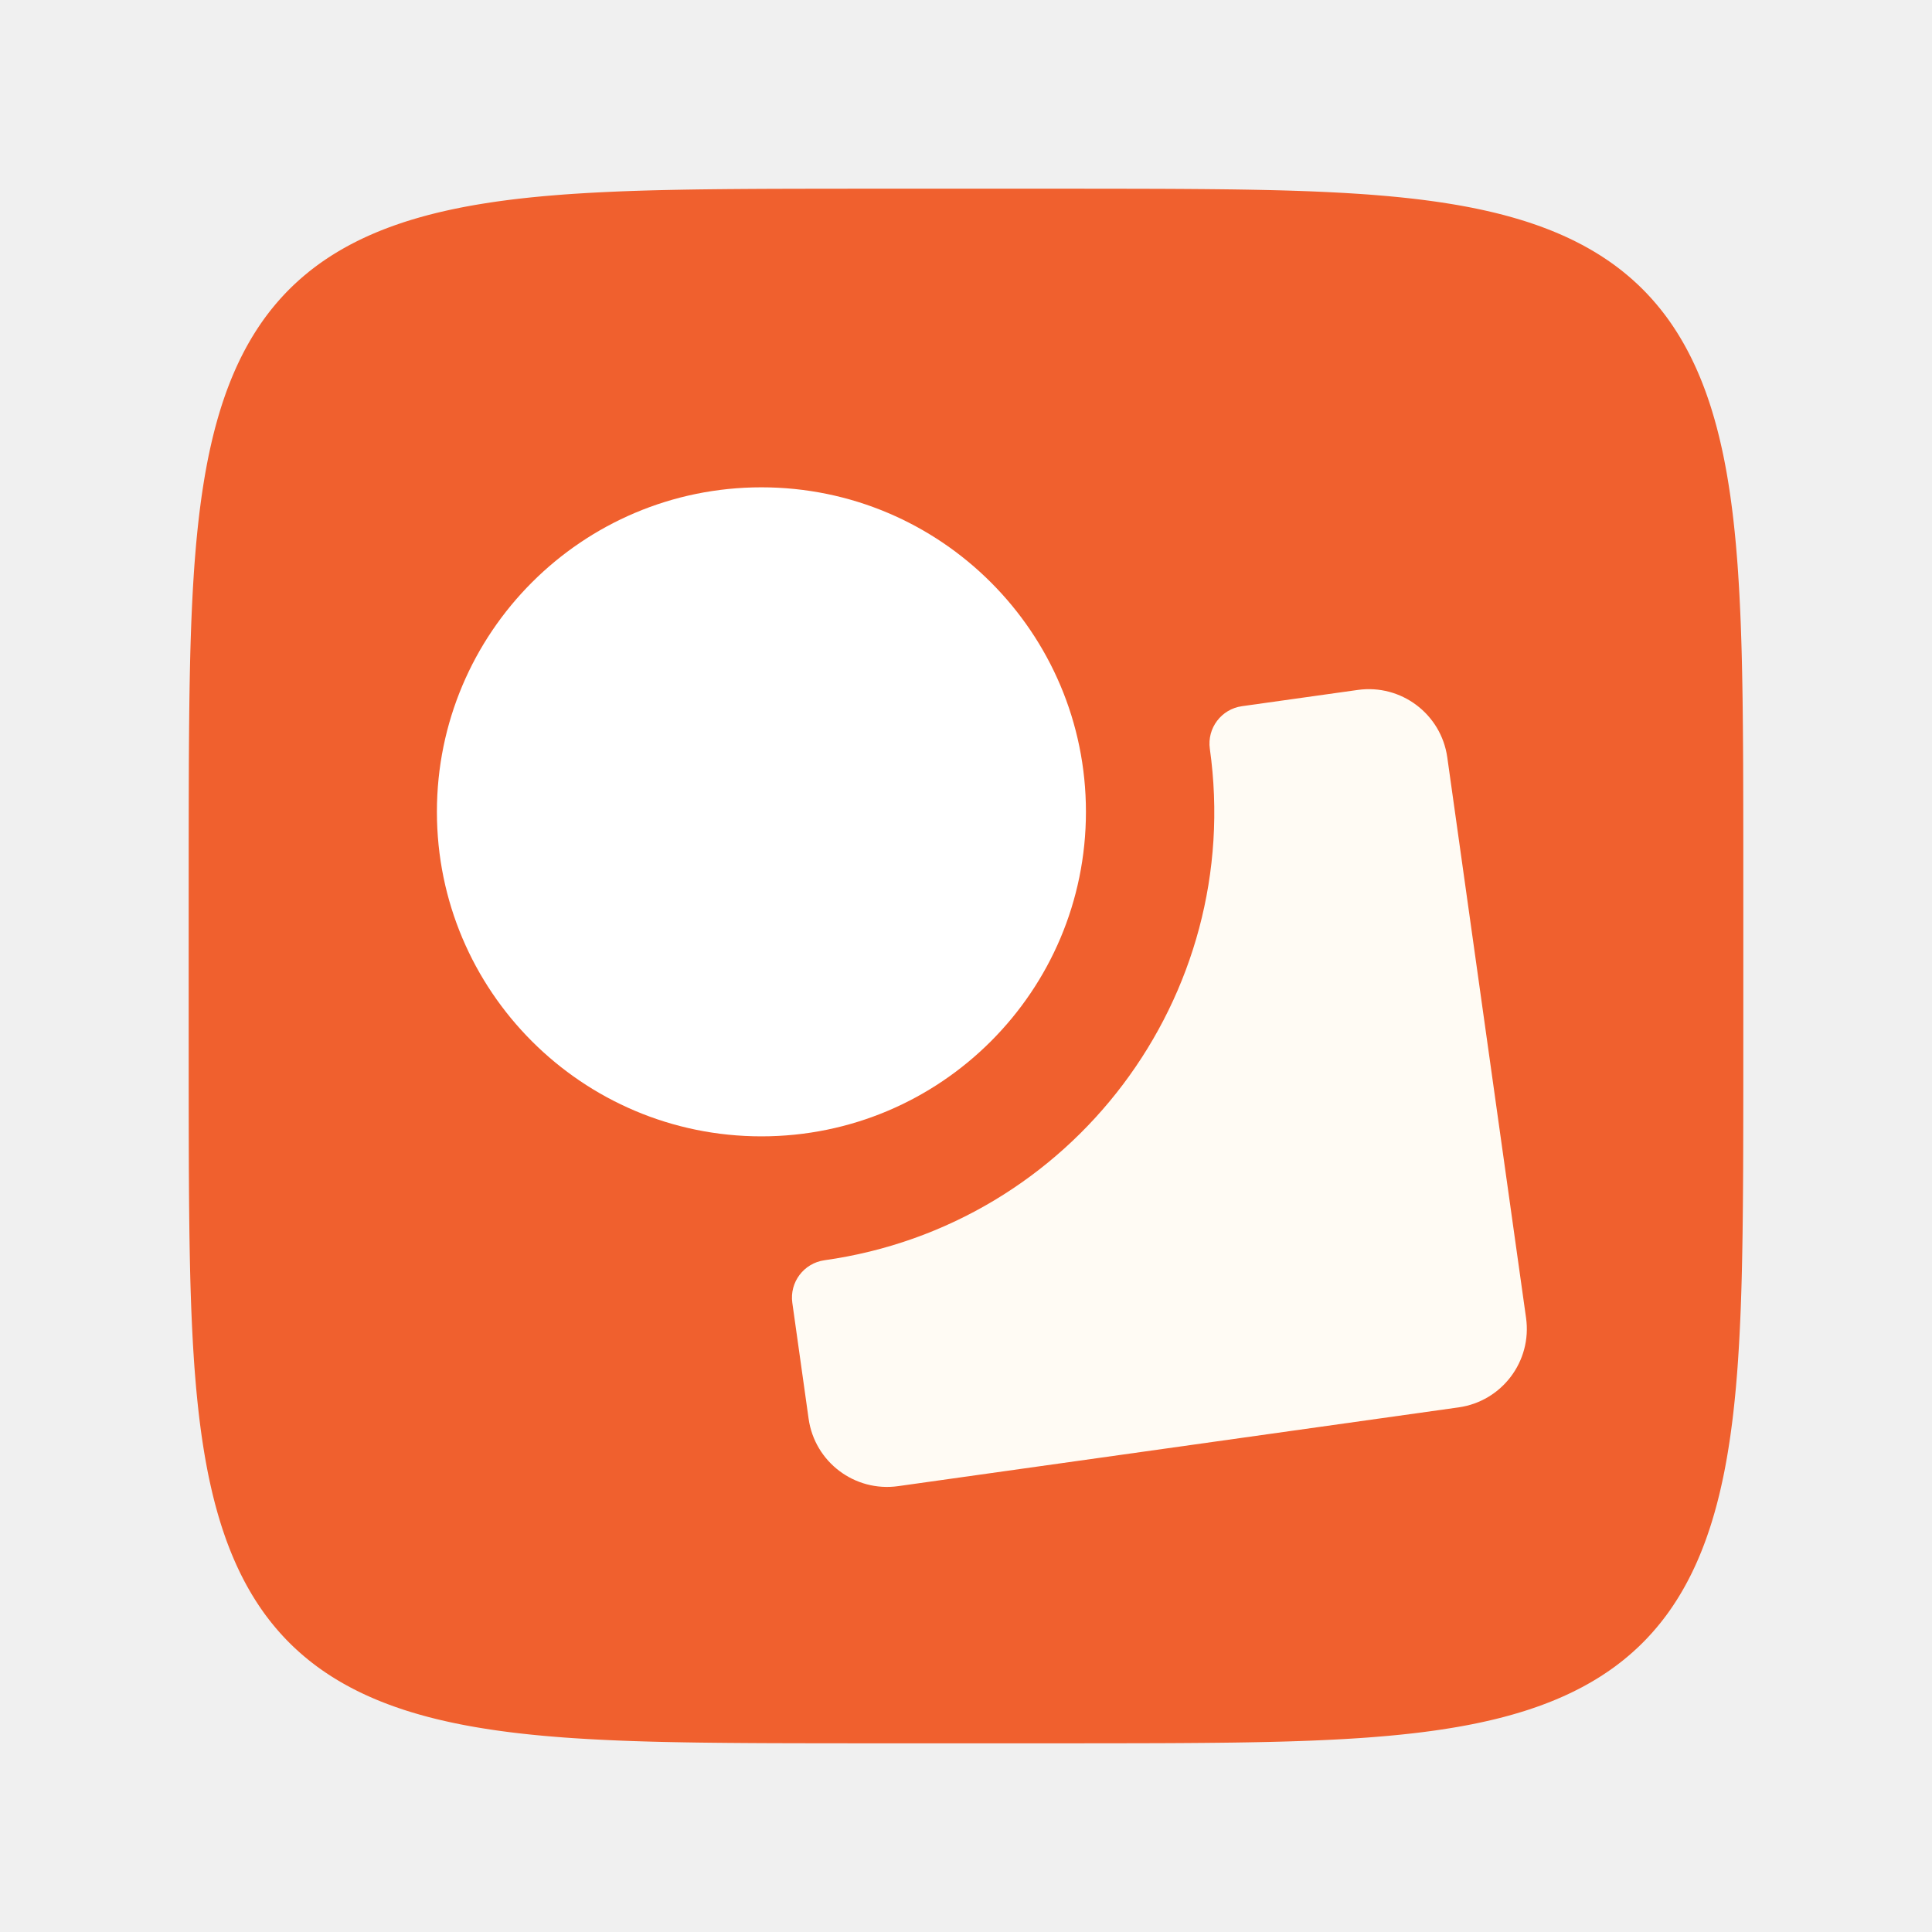
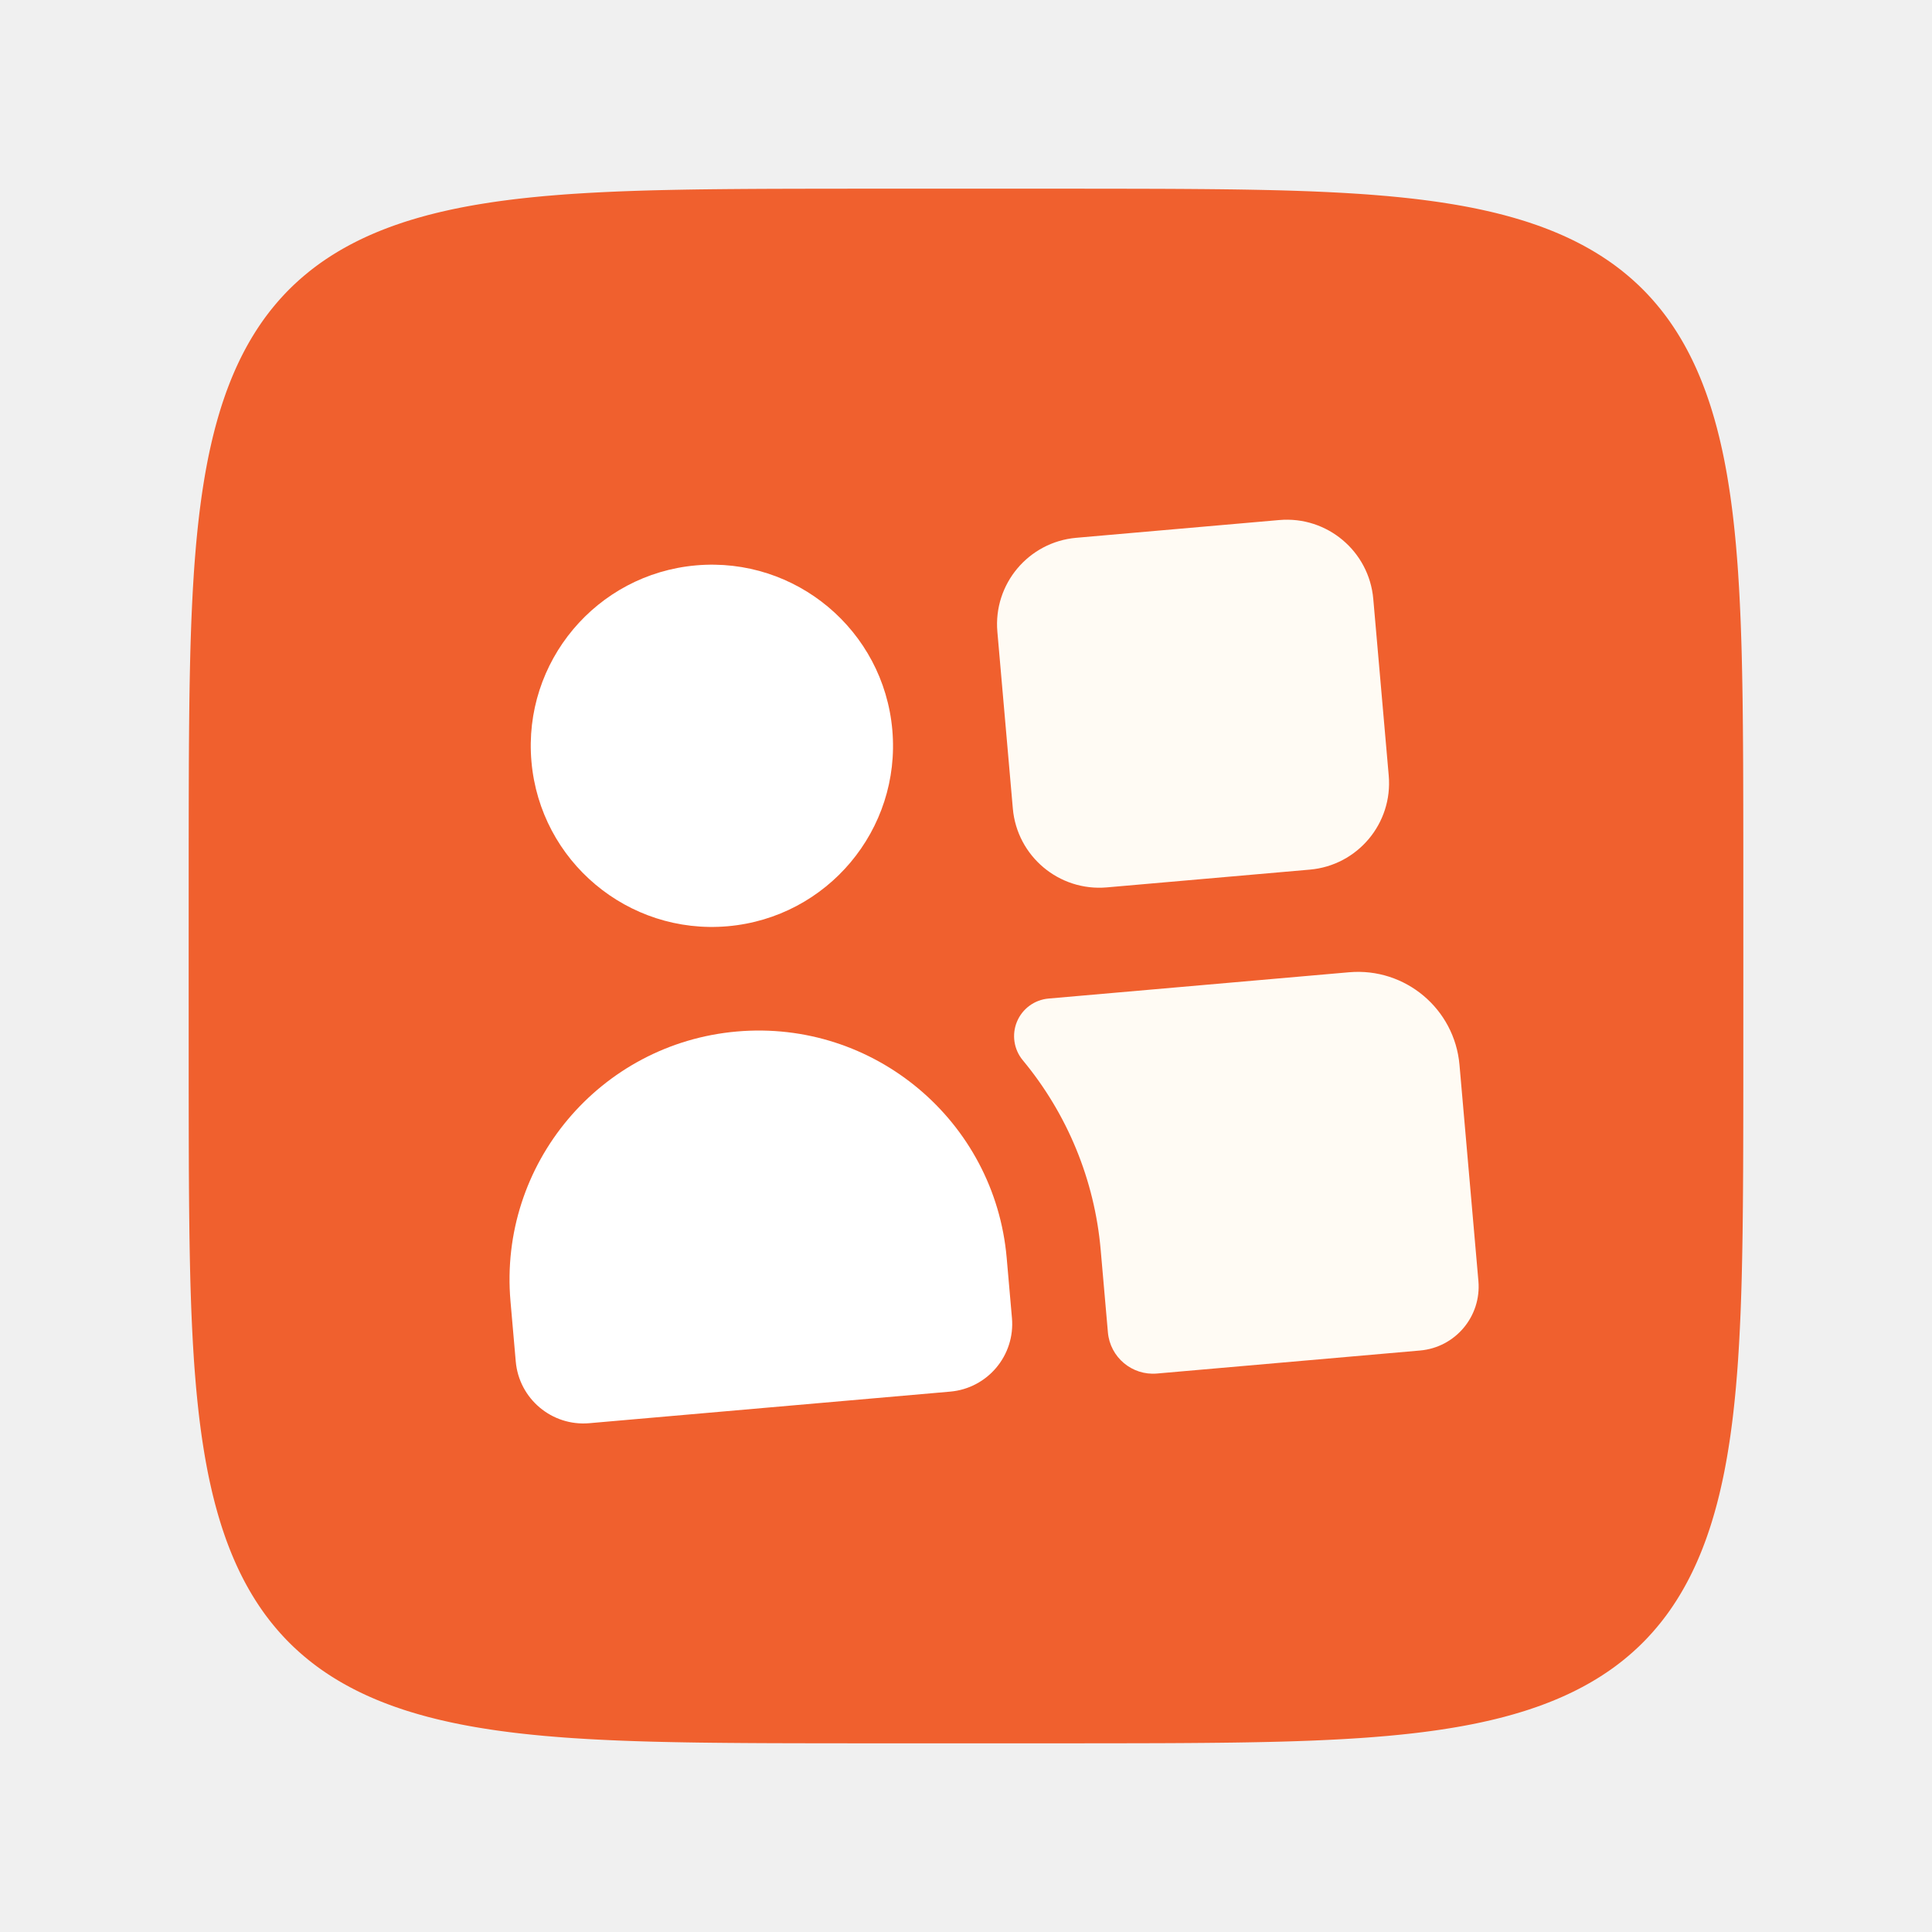
<svg xmlns="http://www.w3.org/2000/svg" width="1024" height="1024" viewBox="0 0 1024 1024">
  <path d="M924.00 512.00L923.99 573.83L923.97 593.59L923.94 607.95L923.90 619.65L923.84 629.70L923.77 638.60L923.69 646.64L923.60 654.01L923.49 660.85L923.37 667.24L923.24 673.26L923.10 678.95L922.94 684.36L922.77 689.52L922.59 694.46L922.39 699.21L922.18 703.77L921.96 708.17L921.73 712.42L921.48 716.53L921.23 720.52L920.96 724.39L920.67 728.15L920.37 731.81L920.07 735.37L919.74 738.85L919.41 742.23L919.06 745.54L918.70 748.78L918.33 751.94L917.94 755.03L917.54 758.06L917.13 761.02L916.70 763.93L916.26 766.77L915.81 769.57L915.35 772.31L914.87 775.00L914.38 777.64L913.88 780.24L913.36 782.79L912.83 785.29L912.28 787.76L911.73 790.18L911.16 792.56L910.57 794.91L909.98 797.22L909.36 799.49L908.74 801.73L908.10 803.93L907.45 806.10L906.79 808.23L906.11 810.34L905.41 812.41L904.71 814.45L903.99 816.47L903.25 818.45L902.50 820.41L901.74 822.34L900.96 824.24L900.17 826.11L899.37 827.96L898.55 829.78L897.71 831.58L896.87 833.35L896.00 835.10L895.12 836.83L894.23 838.53L893.32 840.21L892.40 841.86L891.46 843.50L890.51 845.11L889.54 846.70L888.56 848.27L887.56 849.81L886.55 851.34L885.52 852.85L884.48 854.33L883.42 855.80L882.34 857.24L881.25 858.67L880.14 860.08L879.01 861.46L877.87 862.83L876.71 864.18L875.54 865.52L874.34 866.83L873.14 868.13L871.91 869.41L870.67 870.67L869.41 871.91L868.13 873.14L866.83 874.34L865.52 875.54L864.18 876.71L862.83 877.87L861.46 879.01L860.08 880.14L858.67 881.25L857.24 882.34L855.80 883.42L854.33 884.48L852.85 885.52L851.34 886.55L849.81 887.56L848.27 888.56L846.70 889.54L845.11 890.51L843.50 891.46L841.86 892.40L840.21 893.32L838.53 894.23L836.83 895.12L835.10 896.00L833.35 896.87L831.58 897.71L829.78 898.55L827.96 899.37L826.11 900.17L824.24 900.96L822.34 901.74L820.41 902.50L818.45 903.25L816.47 903.99L814.45 904.71L812.41 905.41L810.34 906.11L808.23 906.79L806.10 907.45L803.93 908.10L801.73 908.74L799.49 909.36L797.22 909.98L794.91 910.57L792.56 911.16L790.18 911.73L787.76 912.28L785.29 912.83L782.79 913.36L780.24 913.88L777.64 914.38L775.00 914.87L772.31 915.35L769.57 915.81L766.77 916.26L763.93 916.70L761.02 917.13L758.06 917.54L755.03 917.94L751.94 918.33L748.78 918.70L745.54 919.06L742.23 919.41L738.85 919.74L735.37 920.07L731.81 920.37L728.15 920.67L724.39 920.96L720.52 921.23L716.53 921.48L712.42 921.73L708.17 921.96L703.77 922.18L699.21 922.39L694.46 922.59L689.52 922.77L684.36 922.94L678.95 923.10L673.26 923.24L667.24 923.37L660.85 923.49L654.01 923.60L646.64 923.69L638.60 923.77L629.70 923.84L619.65 923.90L607.95 923.94L593.59 923.97L573.83 923.99L512.00 924.00L450.17 923.99L430.41 923.97L416.05 923.94L404.35 923.90L394.30 923.84L385.40 923.77L377.36 923.69L369.99 923.60L363.15 923.49L356.76 923.37L350.74 923.24L345.05 923.10L339.64 922.94L334.48 922.77L329.54 922.59L324.79 922.39L320.23 922.18L315.83 921.96L311.58 921.73L307.47 921.48L303.48 921.23L299.61 920.96L295.85 920.67L292.19 920.37L288.63 920.07L285.15 919.74L281.77 919.41L278.46 919.06L275.22 918.70L272.06 918.33L268.97 917.94L265.94 917.54L262.98 917.13L260.07 916.70L257.23 916.26L254.43 915.81L251.69 915.35L249.00 914.87L246.36 914.38L243.76 913.88L241.21 913.36L238.71 912.83L236.24 912.28L233.82 911.73L231.44 911.16L229.09 910.57L226.78 909.98L224.51 909.36L222.27 908.74L220.07 908.10L217.90 907.45L215.77 906.79L213.66 906.11L211.59 905.41L209.55 904.71L207.53 903.99L205.55 903.25L203.59 902.50L201.66 901.74L199.76 900.96L197.89 900.17L196.04 899.37L194.22 898.55L192.42 897.71L190.65 896.87L188.90 896.00L187.17 895.12L185.47 894.23L183.79 893.32L182.14 892.40L180.50 891.46L178.89 890.51L177.30 889.54L175.73 888.56L174.19 887.56L172.66 886.55L171.15 885.52L169.67 884.48L168.20 883.42L166.76 882.34L165.33 881.25L163.92 880.14L162.54 879.01L161.17 877.87L159.82 876.71L158.48 875.54L157.17 874.34L155.87 873.14L154.59 871.91L153.33 870.67L152.09 869.41L150.86 868.13L149.66 866.83L148.46 865.52L147.29 864.18L146.13 862.83L144.99 861.46L143.86 860.08L142.75 858.67L141.66 857.24L140.58 855.80L139.52 854.33L138.48 852.85L137.45 851.34L136.44 849.81L135.44 848.27L134.46 846.70L133.49 845.11L132.54 843.50L131.60 841.86L130.68 840.21L129.77 838.53L128.88 836.83L128.00 835.10L127.13 833.35L126.29 831.58L125.45 829.78L124.63 827.96L123.83 826.11L123.04 824.24L122.26 822.34L121.50 820.41L120.75 818.45L120.01 816.47L119.29 814.45L118.59 812.41L117.89 810.34L117.21 808.23L116.55 806.10L115.90 803.93L115.26 801.73L114.64 799.49L114.02 797.22L113.43 794.91L112.84 792.56L112.27 790.18L111.72 787.76L111.17 785.29L110.64 782.79L110.12 780.24L109.62 777.64L109.13 775.00L108.65 772.31L108.19 769.57L107.74 766.77L107.30 763.93L106.87 761.02L106.46 758.06L106.06 755.03L105.67 751.94L105.30 748.78L104.94 745.54L104.59 742.23L104.26 738.85L103.93 735.37L103.63 731.81L103.33 728.15L103.04 724.39L102.77 720.52L102.52 716.53L102.27 712.42L102.04 708.17L101.82 703.77L101.61 699.21L101.41 694.46L101.23 689.52L101.06 684.36L100.90 678.95L100.76 673.26L100.63 667.24L100.51 660.85L100.40 654.01L100.31 646.64L100.23 638.60L100.16 629.70L100.10 619.65L100.06 607.95L100.03 593.59L100.01 573.83L100.00 512.00L100.01 450.17L100.03 430.41L100.06 416.05L100.10 404.35L100.16 394.30L100.23 385.40L100.31 377.36L100.40 369.99L100.51 363.15L100.63 356.76L100.76 350.74L100.90 345.05L101.06 339.64L101.23 334.48L101.41 329.54L101.61 324.79L101.82 320.23L102.04 315.83L102.27 311.58L102.52 307.47L102.77 303.48L103.04 299.61L103.33 295.85L103.63 292.19L103.93 288.63L104.26 285.15L104.59 281.77L104.94 278.46L105.30 275.22L105.67 272.06L106.06 268.97L106.46 265.94L106.87 262.98L107.30 260.07L107.74 257.23L108.19 254.43L108.65 251.69L109.13 249.00L109.62 246.36L110.12 243.76L110.64 241.21L111.17 238.71L111.72 236.24L112.27 233.82L112.84 231.44L113.43 229.09L114.02 226.78L114.64 224.51L115.26 222.27L115.90 220.07L116.55 217.90L117.21 215.77L117.89 213.66L118.59 211.59L119.29 209.55L120.01 207.53L120.75 205.55L121.50 203.59L122.26 201.66L123.04 199.76L123.83 197.89L124.63 196.04L125.45 194.22L126.29 192.42L127.13 190.65L128.00 188.90L128.88 187.17L129.77 185.47L130.68 183.79L131.60 182.14L132.54 180.50L133.49 178.89L134.46 177.30L135.44 175.73L136.44 174.19L137.45 172.66L138.48 171.15L139.52 169.67L140.58 168.20L141.66 166.76L142.75 165.33L143.86 163.92L144.99 162.54L146.13 161.17L147.29 159.82L148.46 158.48L149.66 157.17L150.86 155.87L152.09 154.59L153.33 153.33L154.59 152.09L155.87 150.86L157.17 149.66L158.48 148.46L159.82 147.29L161.17 146.13L162.54 144.99L163.92 143.86L165.33 142.75L166.76 141.66L168.20 140.58L169.67 139.52L171.15 138.48L172.66 137.45L174.19 136.44L175.73 135.44L177.30 134.46L178.89 133.49L180.50 132.54L182.14 131.60L183.79 130.68L185.47 129.77L187.17 128.88L188.90 128.00L190.65 127.13L192.42 126.29L194.22 125.45L196.04 124.63L197.89 123.83L199.76 123.04L201.66 122.26L203.59 121.50L205.55 120.75L207.53 120.01L209.55 119.29L211.59 118.59L213.66 117.89L215.77 117.21L217.90 116.55L220.07 115.90L222.27 115.26L224.51 114.64L226.78 114.02L229.09 113.43L231.44 112.84L233.82 112.27L236.24 111.72L238.71 111.17L241.21 110.64L243.76 110.12L246.36 109.62L249.00 109.13L251.69 108.65L254.43 108.19L257.23 107.74L260.07 107.30L262.98 106.87L265.94 106.46L268.97 106.06L272.06 105.67L275.22 105.30L278.46 104.94L281.77 104.59L285.15 104.26L288.63 103.93L292.19 103.63L295.85 103.33L299.61 103.04L303.48 102.77L307.47 102.52L311.58 102.27L315.83 102.04L320.23 101.82L324.79 101.61L329.54 101.41L334.48 101.23L339.64 101.06L345.05 100.90L350.74 100.76L356.76 100.63L363.15 100.51L369.99 100.40L377.36 100.31L385.40 100.23L394.30 100.16L404.35 100.10L416.05 100.06L430.41 100.03L450.17 100.01L512.00 100.00L573.83 100.01L593.59 100.03L607.95 100.06L619.65 100.10L629.70 100.16L638.60 100.23L646.64 100.31L654.01 100.40L660.85 100.51L667.24 100.63L673.26 100.76L678.95 100.90L684.36 101.06L689.52 101.23L694.46 101.41L699.21 101.61L703.77 101.82L708.17 102.04L712.42 102.27L716.53 102.52L720.52 102.77L724.39 103.04L728.15 103.33L731.81 103.63L735.37 103.93L738.85 104.26L742.23 104.59L745.54 104.94L748.78 105.30L751.94 105.67L755.03 106.06L758.06 106.46L761.02 106.87L763.93 107.30L766.77 107.74L769.57 108.19L772.31 108.65L775.00 109.13L777.64 109.62L780.24 110.12L782.79 110.64L785.29 111.17L787.76 111.72L790.18 112.27L792.56 112.84L794.91 113.43L797.22 114.02L799.49 114.64L801.73 115.26L803.93 115.90L806.10 116.55L808.23 117.21L810.34 117.89L812.41 118.59L814.45 119.29L816.47 120.01L818.45 120.75L820.41 121.50L822.34 122.26L824.24 123.04L826.11 123.83L827.96 124.63L829.78 125.45L831.58 126.29L833.35 127.13L835.10 128.00L836.83 128.88L838.53 129.77L840.21 130.68L841.86 131.60L843.50 132.54L845.11 133.49L846.70 134.46L848.27 135.44L849.81 136.44L851.34 137.45L852.85 138.48L854.33 139.52L855.80 140.58L857.24 141.66L858.67 142.75L860.08 143.86L861.46 144.99L862.83 146.13L864.18 147.29L865.52 148.46L866.83 149.66L868.13 150.86L869.41 152.09L870.67 153.33L871.91 154.59L873.14 155.87L874.34 157.17L875.54 158.48L876.71 159.82L877.87 161.17L879.01 162.54L880.14 163.92L881.25 165.33L882.34 166.76L883.42 168.20L884.48 169.67L885.52 171.15L886.55 172.66L887.56 174.19L888.56 175.73L889.54 177.30L890.51 178.89L891.46 180.50L892.40 182.14L893.32 183.79L894.23 185.47L895.12 187.17L896.00 188.90L896.87 190.65L897.71 192.42L898.55 194.22L899.37 196.04L900.17 197.89L900.96 199.76L901.74 201.66L902.50 203.59L903.25 205.55L903.99 207.53L904.71 209.55L905.41 211.59L906.11 213.66L906.79 215.77L907.45 217.90L908.10 220.07L908.74 222.27L909.36 224.51L909.98 226.78L910.57 229.09L911.16 231.44L911.73 233.82L912.28 236.24L912.83 238.71L913.36 241.21L913.88 243.76L914.38 246.36L914.87 249.00L915.35 251.69L915.81 254.43L916.26 257.23L916.70 260.07L917.13 262.98L917.54 265.94L917.94 268.97L918.33 272.06L918.70 275.22L919.06 278.46L919.41 281.77L919.74 285.15L920.07 288.63L920.37 292.19L920.67 295.85L920.96 299.61L921.23 303.48L921.48 307.47L921.73 311.58L921.96 315.83L922.18 320.23L922.39 324.79L922.59 329.54L922.77 334.48L922.94 339.64L923.10 345.05L923.24 350.74L923.37 356.76L923.49 363.15L923.60 369.99L923.69 377.36L923.77 385.40L923.84 394.30L923.90 404.35L923.94 416.05L923.97 430.41L923.99 450.17Z" fill="#F0602E" />
-   <path d="M 641.24 396.89 A 20.00 20.00 0 0 1 658.26 374.30 L 719.66 365.68 A 42.00 42.00 0 0 1 767.09 401.42 L 808.84 698.50 A 42.00 42.00 0 0 1 773.10 745.94 L 476.02 787.69 A 42.00 42.00 0 0 1 428.58 751.94 L 419.95 690.55 A 20.00 20.00 0 0 1 436.98 667.96 A 240.00 240.00 0 0 0 641.24 396.89 Z" fill="#FFFBF4" />
-   <circle cx="403.57" cy="430.29" r="172.00" fill="#FFFFFF" />
+   <g transform="translate(512 512) rotate(-5)">
+     <path d="M 78.00 -221.00 L 186.00 -221.00 A 46.00 46.00 0 0 1 232.00 -175.00 L 232.00 -81.00 A 46.00 46.00 0 0 1 186.00 -35.00 L 78.00 -35.00 A 46.00 46.00 0 0 1 32.00 -81.00 L 32.00 -175.00 A 46.00 46.00 0 0 1 78.00 -221.00 Z" fill="#FFFBF4" fill-rule="evenodd" />
+     <path d="M 25.63 52.39 A 20.00 20.00 0 0 1 42.07 21.00 L 202.00 21.00 A 54.00 54.00 0 0 1 256.00 75.00 L 256.00 190.00 A 34.00 34.00 0 0 1 222.00 224.00 L 82.00 224.00 A 24 24 0 0 1 58.00 200.00 L 58.00 156.00 A 182.00 182.00 0 0 0 25.63 52.39 Z" fill="#FFFBF4" />
+     <circle cx="-124.00" cy="-128.00" r="96.00" fill="#FFFFFF" />
+     <path d="M -256.00 156.00 A 132.00 132.00 0 0 1 8.00 156.00 L 8.00 188.00 A 36.00 36.00 0 0 1 -28.00 224.00 L -220.00 224.00 A 36.00 36.00 0 0 1 -256.00 188.00 Z" fill="#FFFFFF" />
+   </g>
</svg>
